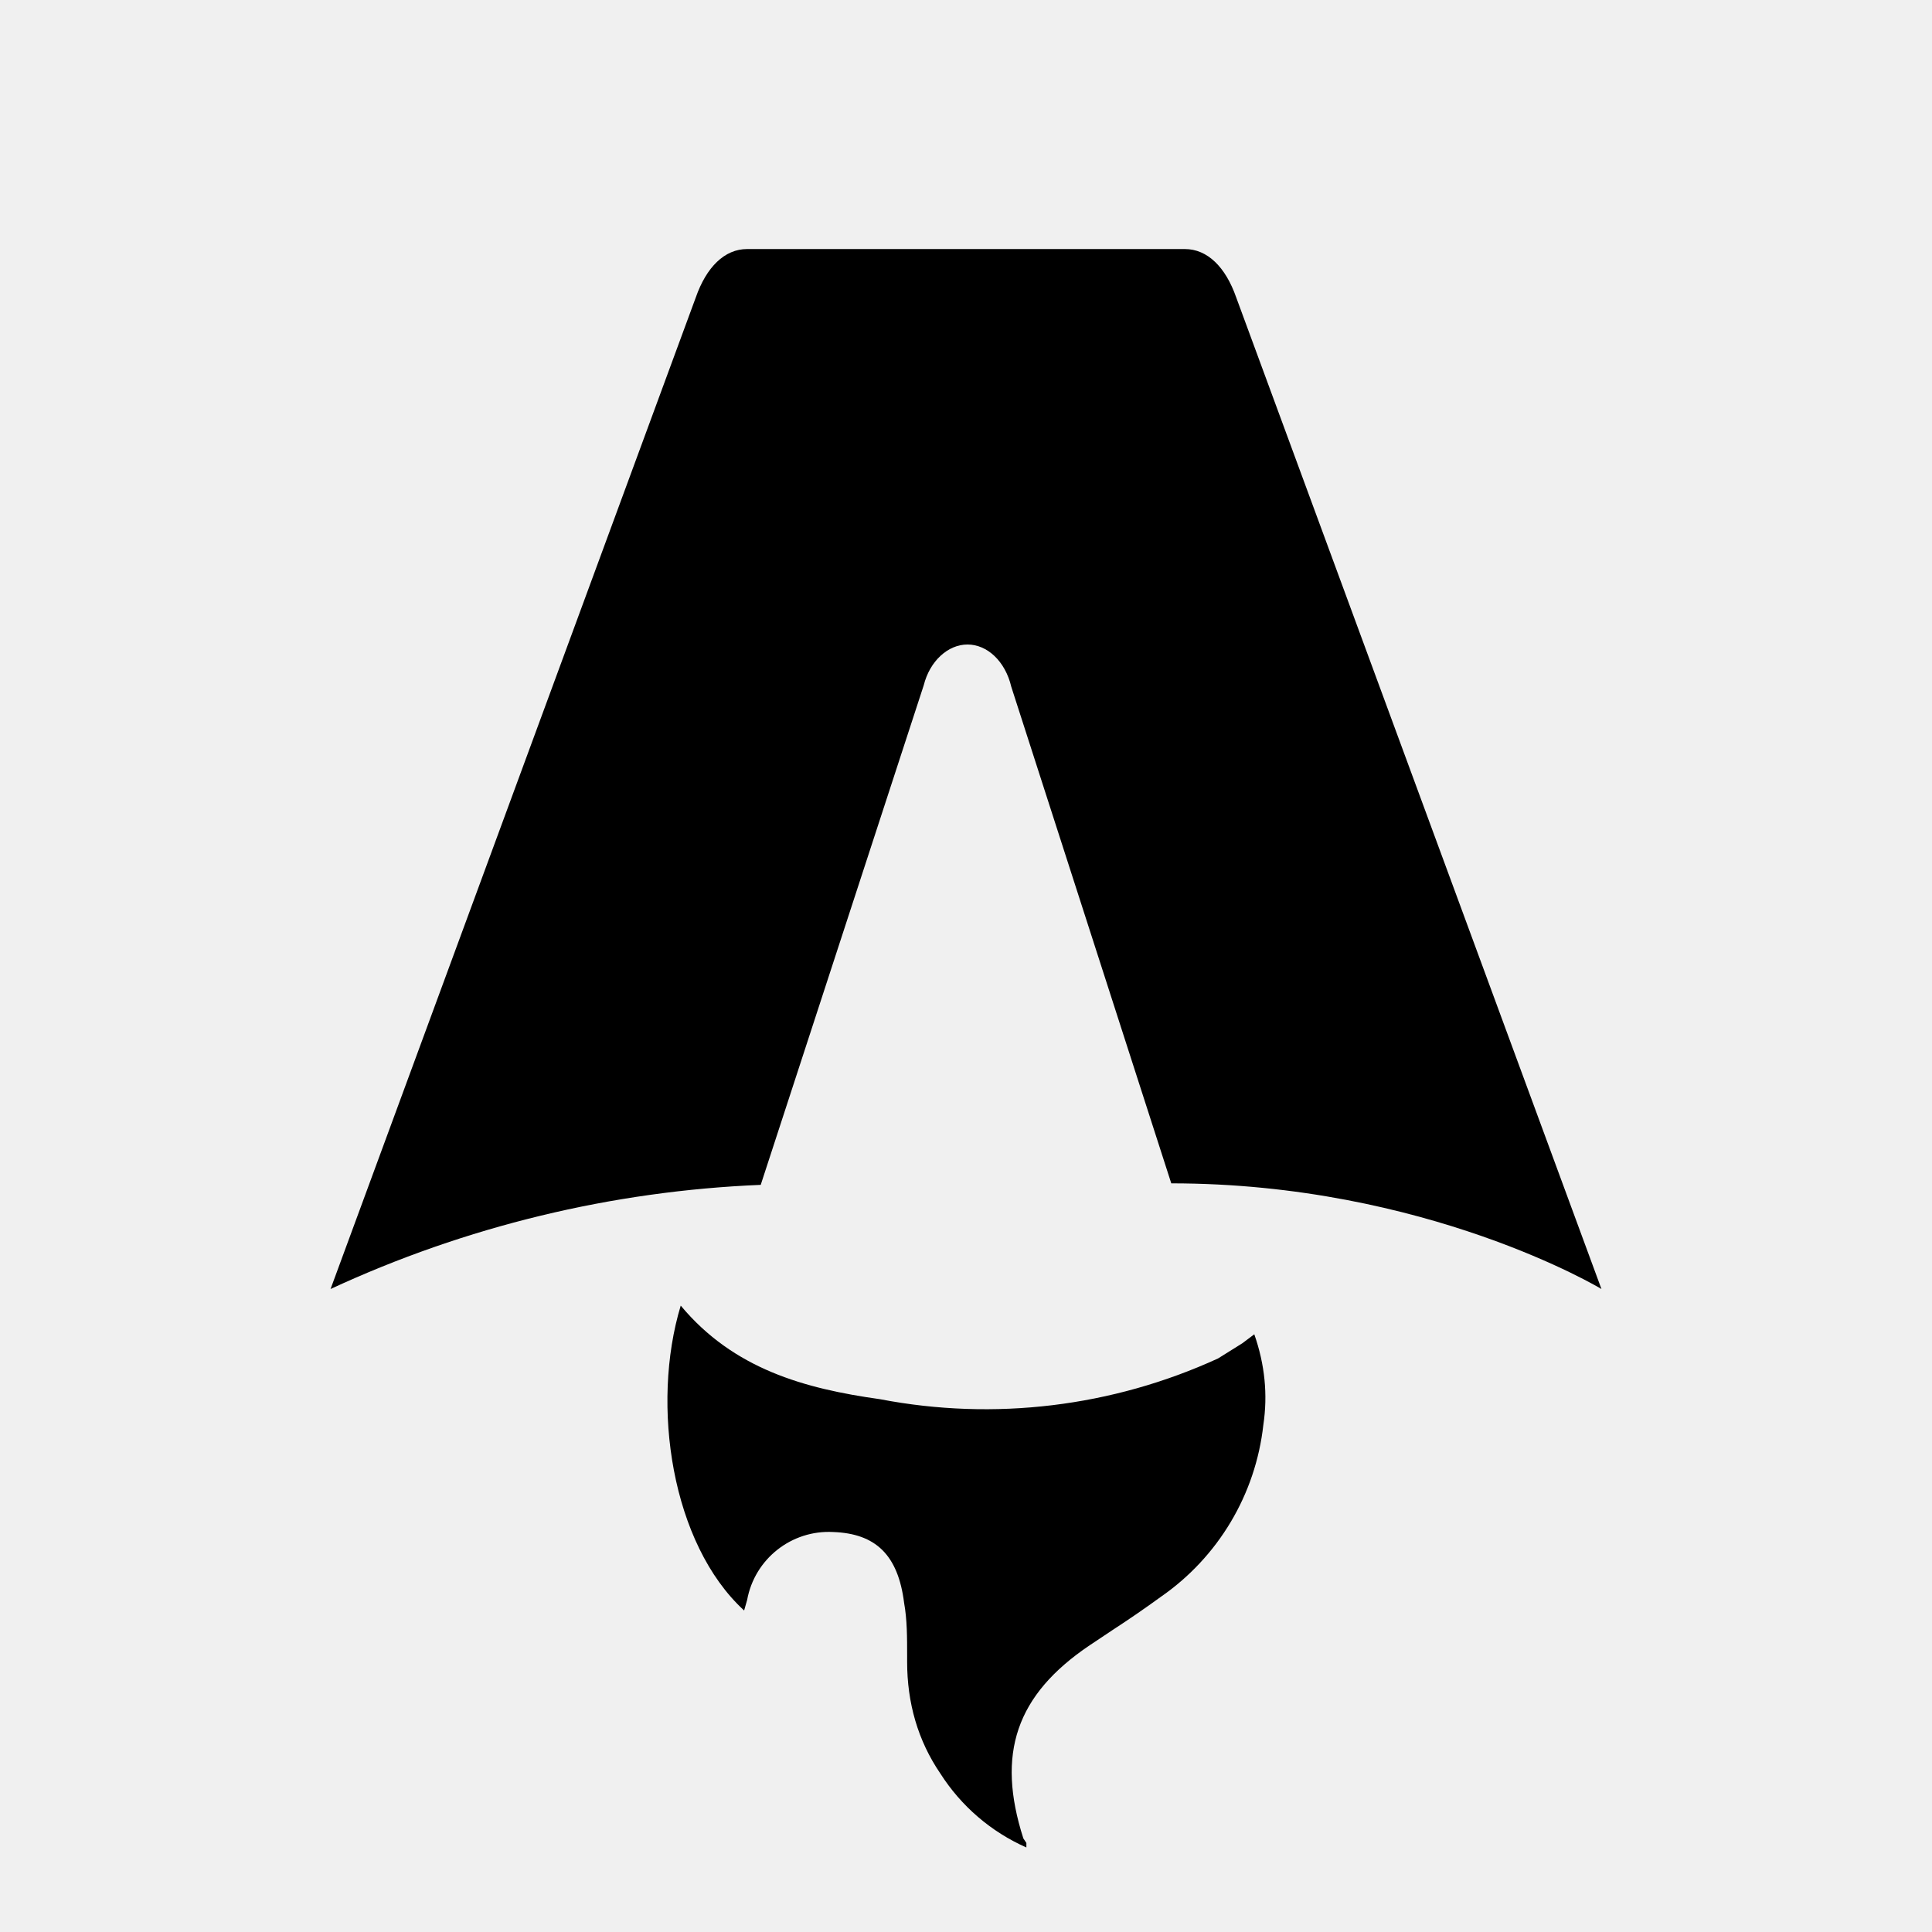
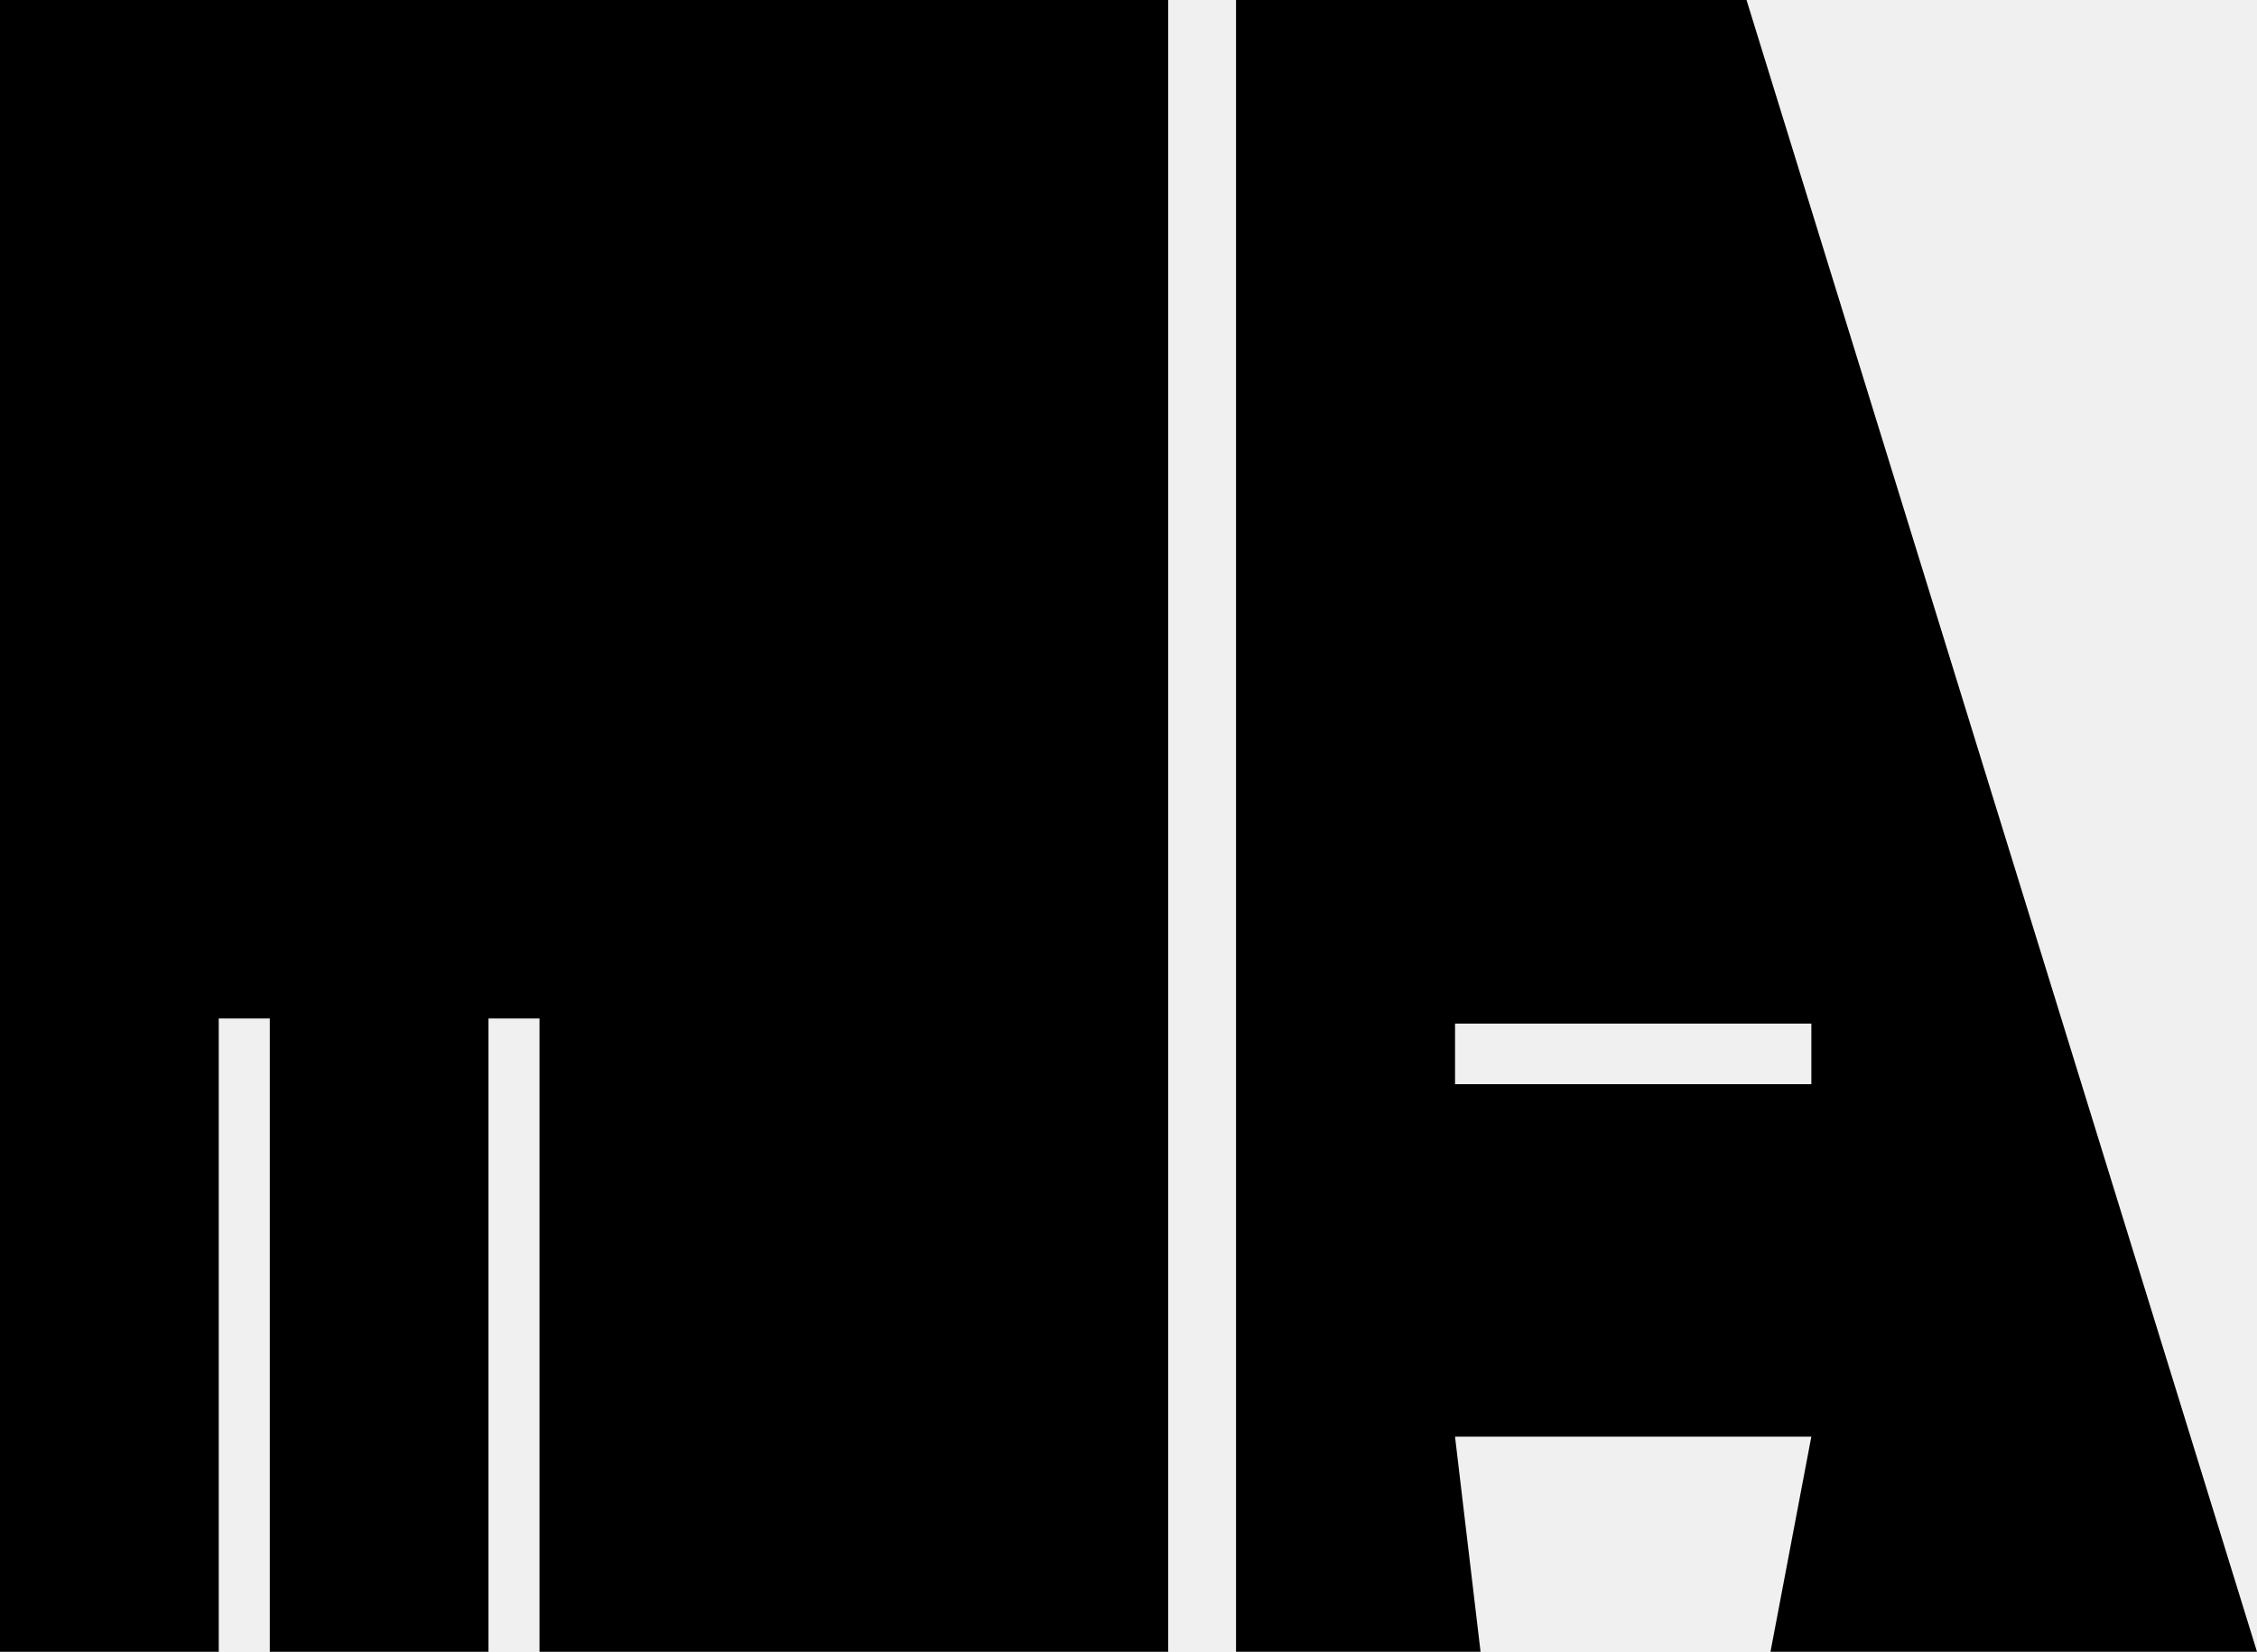
- <svg xmlns="http://www.w3.org/2000/svg" fill="none" viewBox="0 0 128 128">
-   <path d="M50.4 78.5a75.1 75.1 0 0 0-28.5 6.9l24.2-65.7c.7-2 1.9-3.2 3.4-3.2h29c1.5 0 2.7 1.2 3.4 3.2l24.2 65.7s-11.6-7-28.5-7L67 45.5c-.4-1.7-1.6-2.8-2.9-2.8-1.3 0-2.5 1.1-2.9 2.7L50.4 78.5Zm-1.1 28.2Zm-4.2-20.2c-2 6.6-.6 15.8 4.2 20.2a17.5 17.5 0 0 1 .2-.7 5.5 5.5 0 0 1 5.7-4.5c2.8.1 4.3 1.5 4.7 4.7.2 1.1.2 2.3.2 3.5v.4c0 2.7.7 5.2 2.2 7.4a13 13 0 0 0 5.7 4.9v-.3l-.2-.3c-1.8-5.6-.5-9.5 4.4-12.8l1.5-1a73 73 0 0 0 3.2-2.2 16 16 0 0 0 6.8-11.4c.3-2 .1-4-.6-6l-.8.6-1.6 1a37 37 0 0 1-22.4 2.7c-5-.7-9.7-2-13.2-6.2Z" />
-   <style>
-         path { fill: #000; }
-         @media (prefers-color-scheme: dark) {
-             path { fill: #FFF; }
-         }
-     </style>
+ <svg xmlns="http://www.w3.org/2000/svg" viewBox="0 0 837.23 612.77">
+   <path d="m837.23,612.77L647.87,0h-189.36v612.77h90.7l-9.47-79.8h132.17l-15.15,79.8h180.46Zm-297.48-210.57v-22.48h132.17v22.48h-132.17Z" />
+   <polygon points="0 612.77 81.14 612.77 81.14 377.83 100.08 377.83 100.08 612.77 181.2 612.77 181.2 377.83 200.13 377.83 200.13 612.77 433.35 612.77 433.35 0 0 0 0 612.77" />
</svg>
